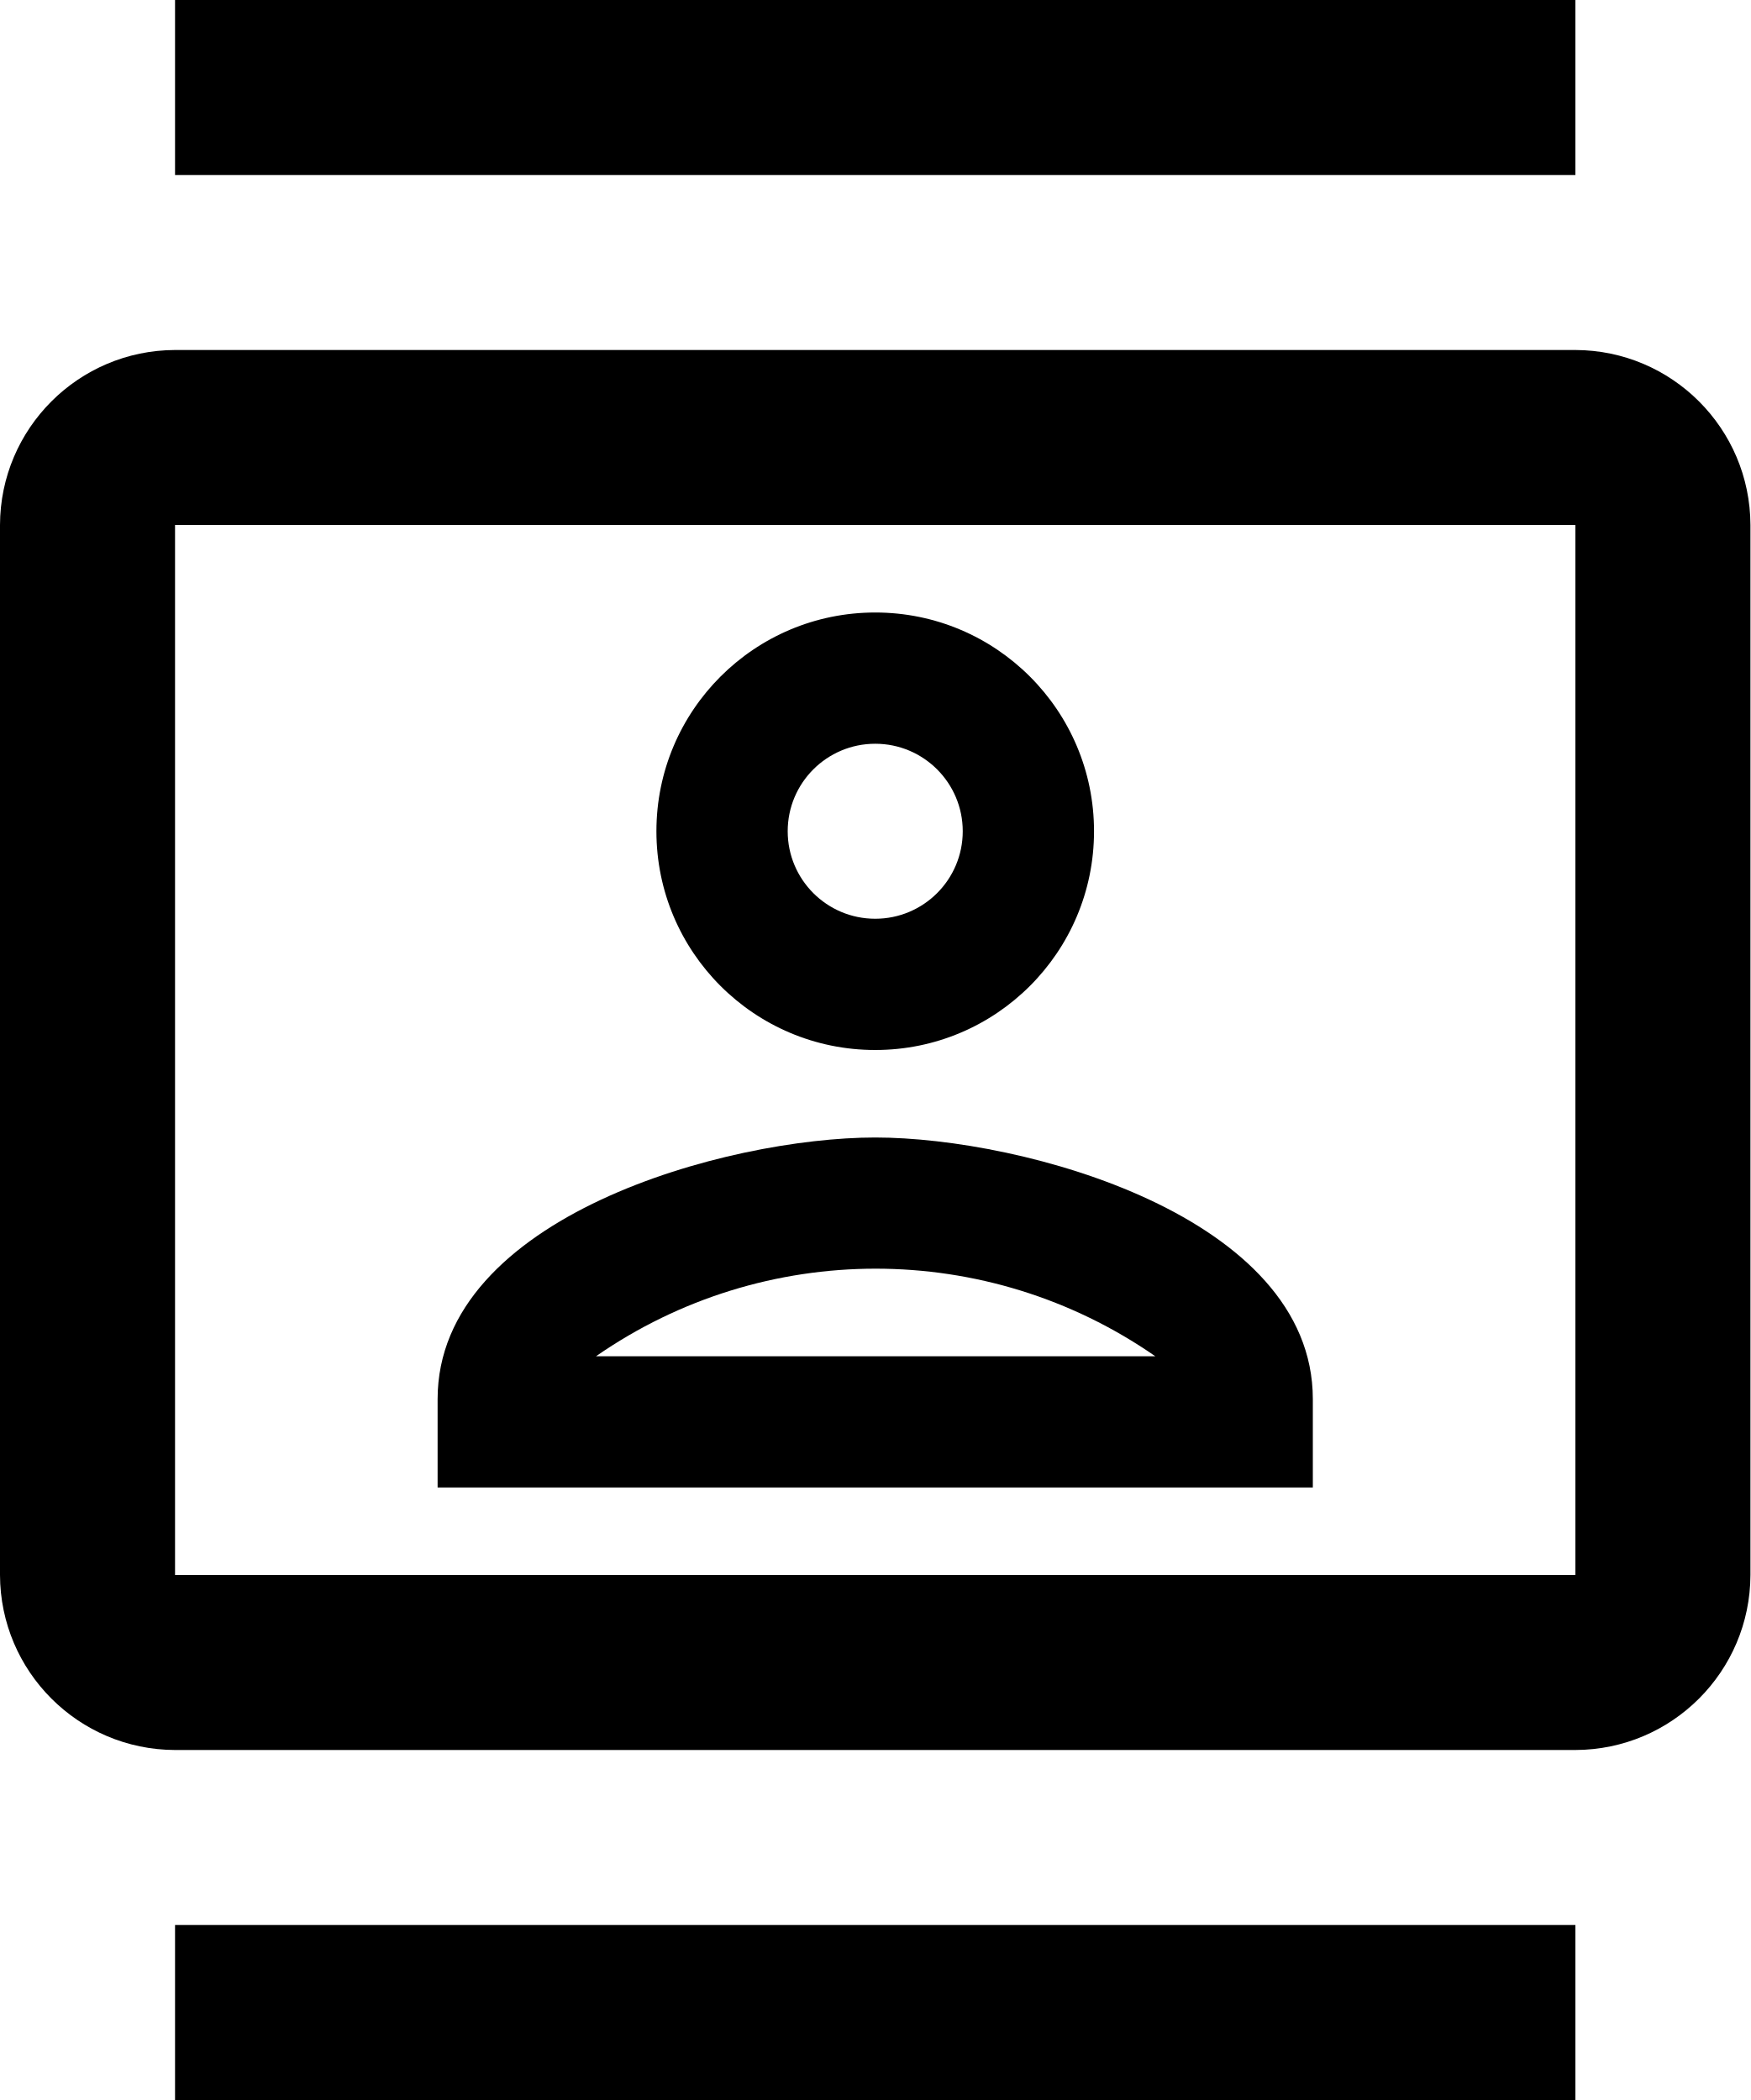
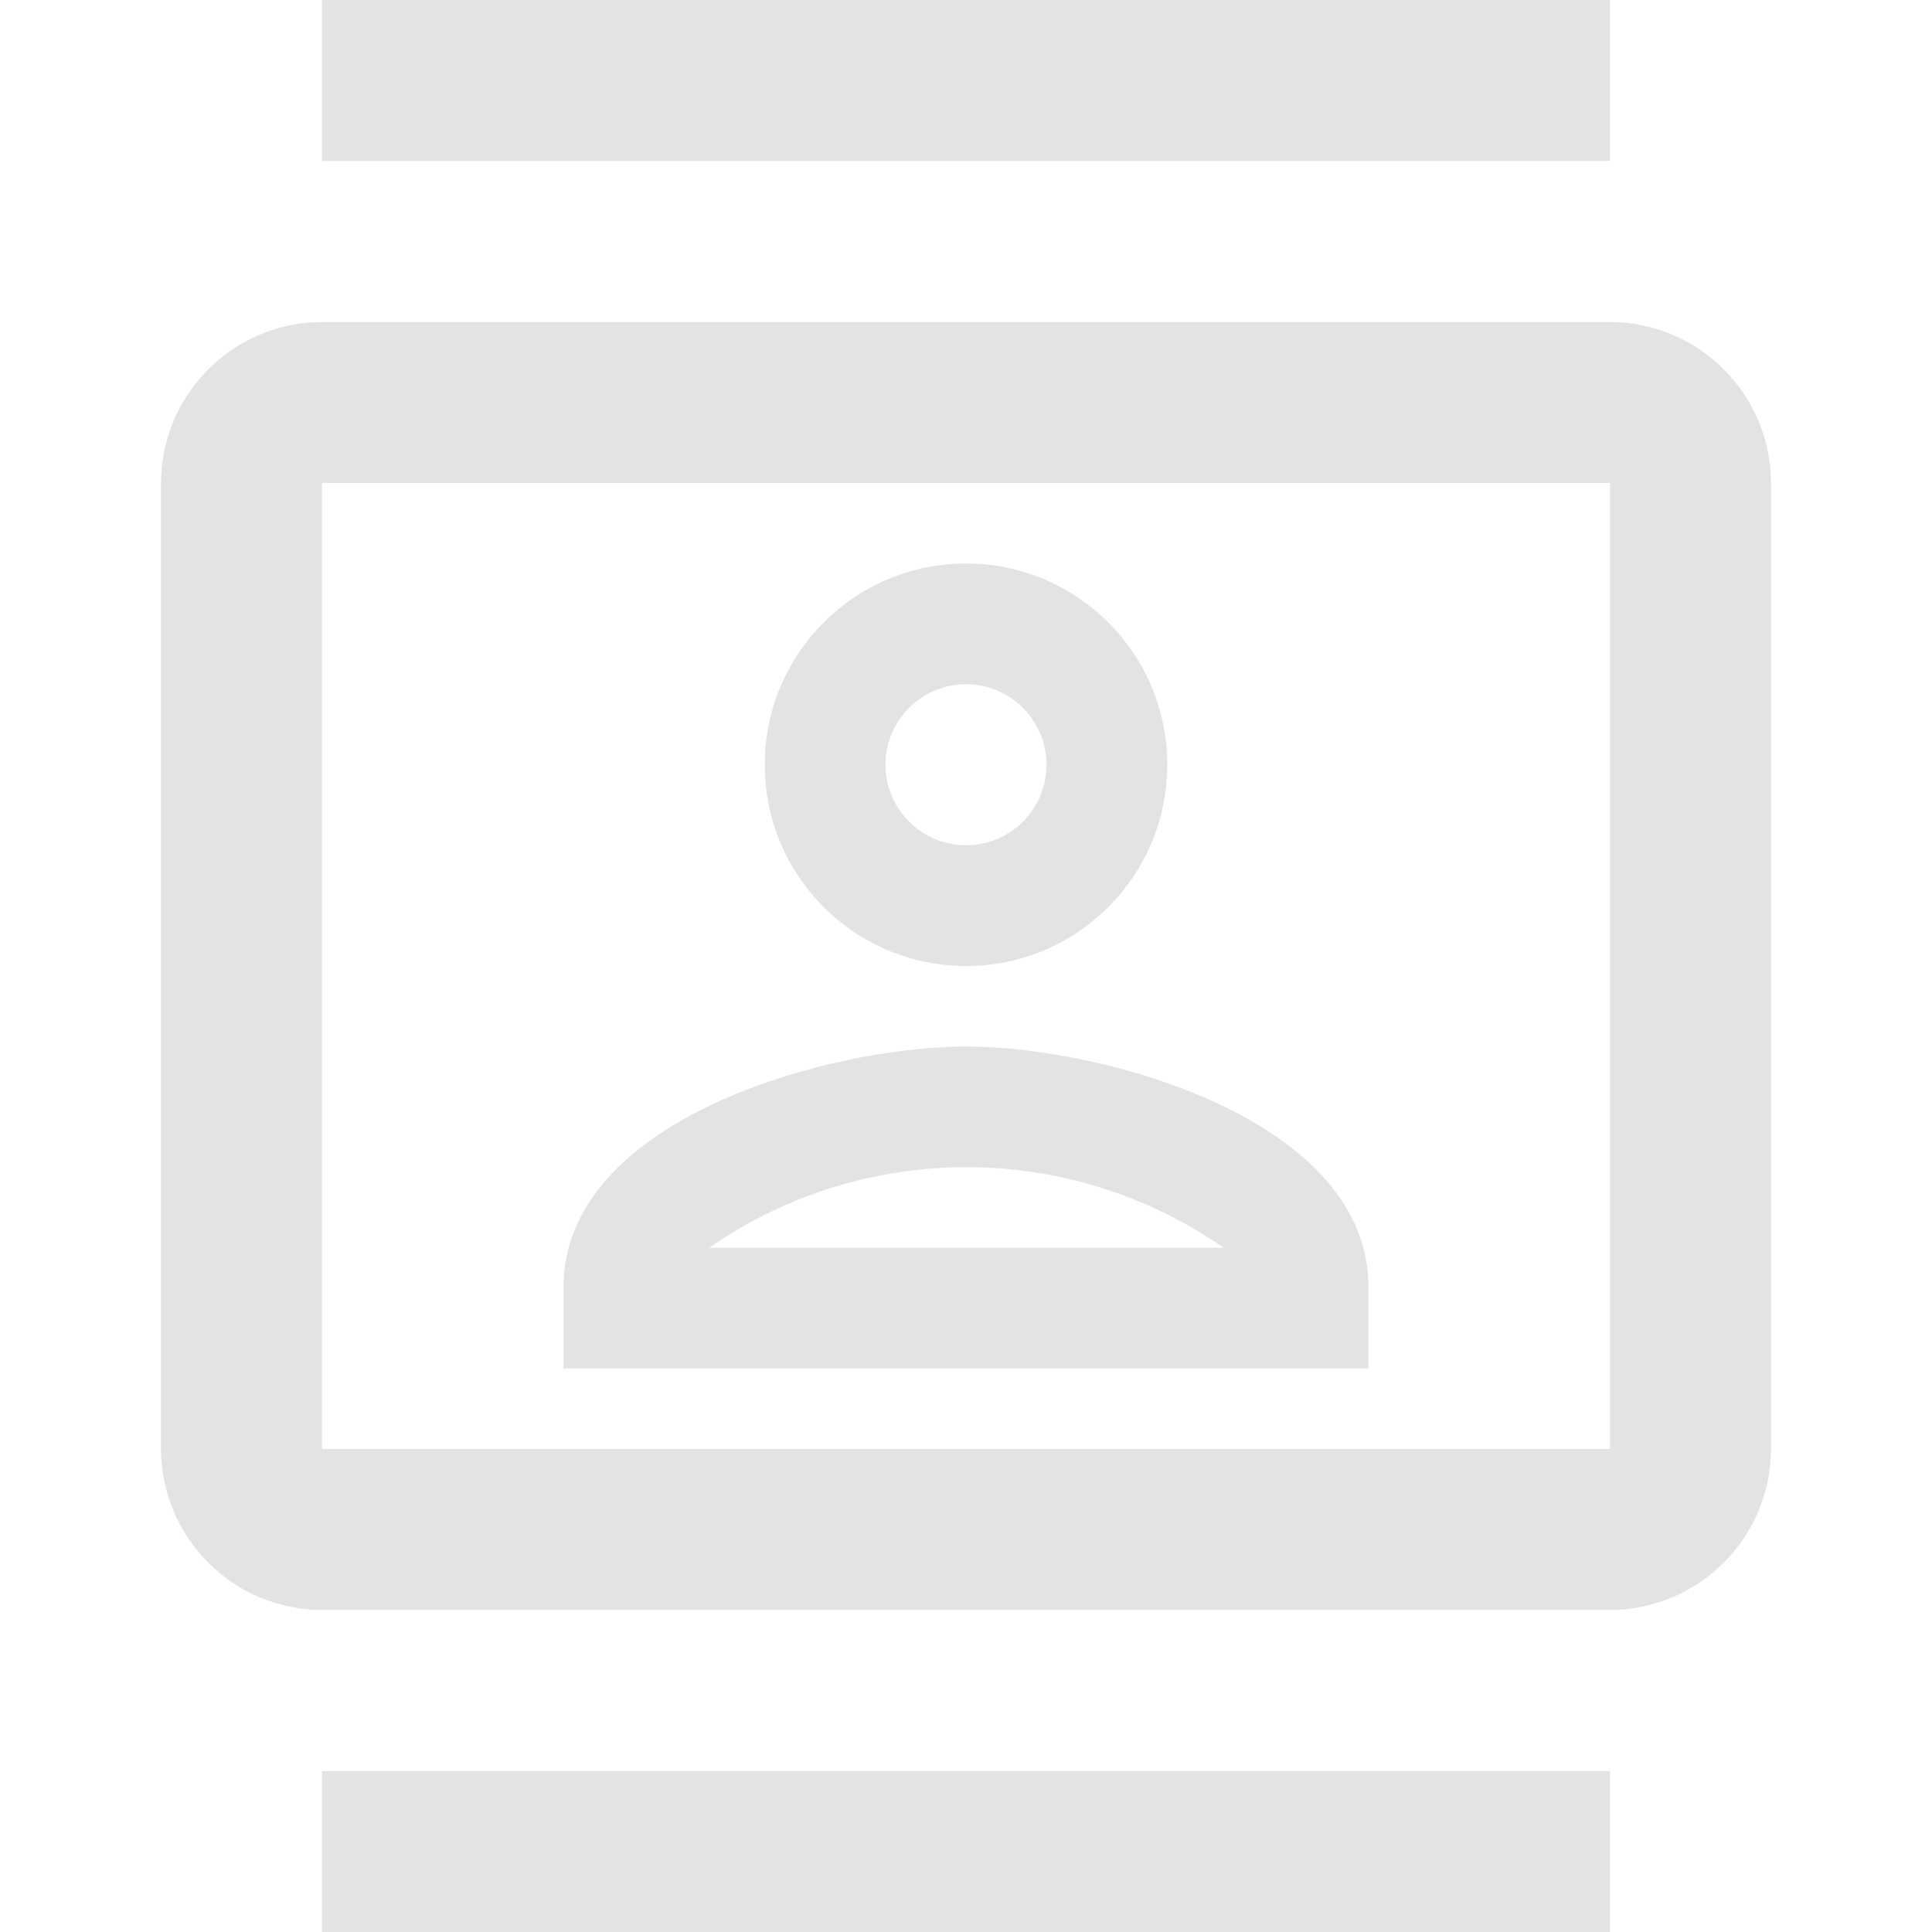
- <svg xmlns="http://www.w3.org/2000/svg" width="20" height="24" viewBox="0 0 20 24">
+ <svg xmlns="http://www.w3.org/2000/svg" width="40" height="40" viewBox="0 0 20 24" fill="#E3E3E3">
  <path id="Path_23" data-name="Path 23" d="M20,4H4A2.006,2.006,0,0,0,2,6V18a2.006,2.006,0,0,0,2,2H20a2.006,2.006,0,0,0,2-2V6A2.006,2.006,0,0,0,20,4Zm0,14H4V6H20ZM4,0H20V2H4ZM4,22H20v2H4Zm8-10A2.5,2.5,0,1,0,9.5,9.5,2.5,2.5,0,0,0,12,12Zm0-3.5a1,1,0,1,1-1,1A1,1,0,0,1,12,8.5Zm5,7.49C17,13.9,13.69,13,12,13s-5,.9-5,2.99V17H17ZM8.81,15.5a5.6,5.6,0,0,1,6.39,0Z" transform="translate(-2)" />
</svg>
